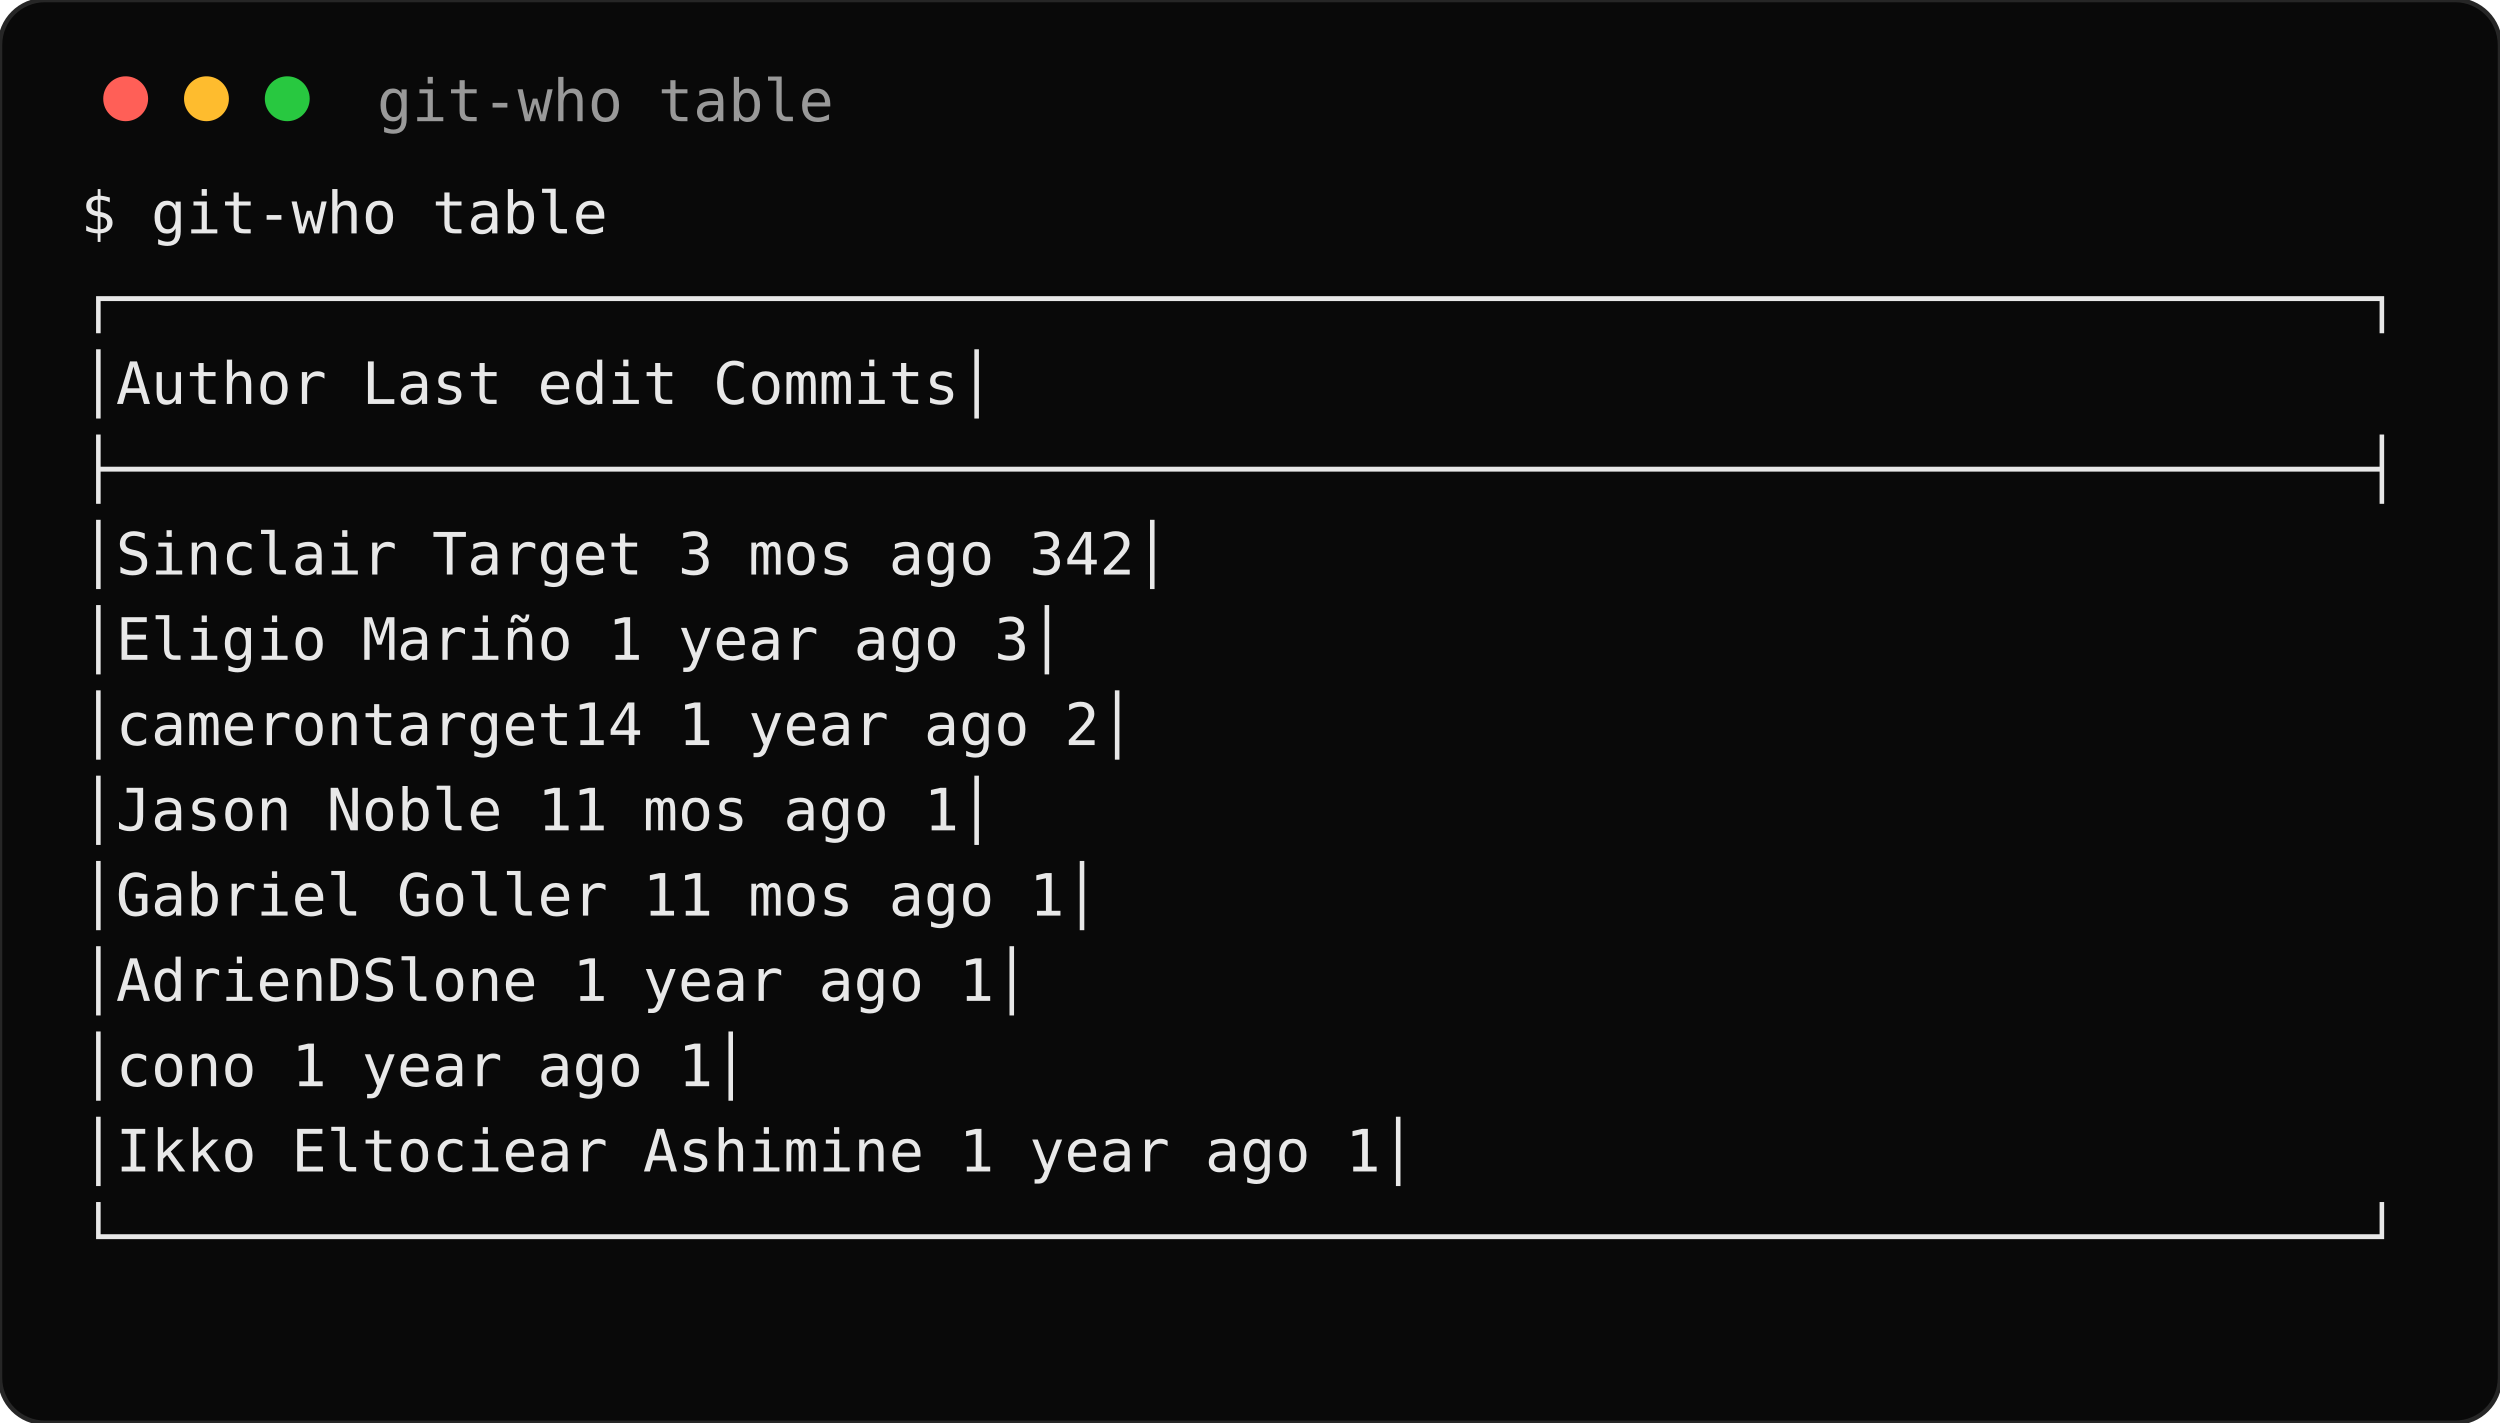
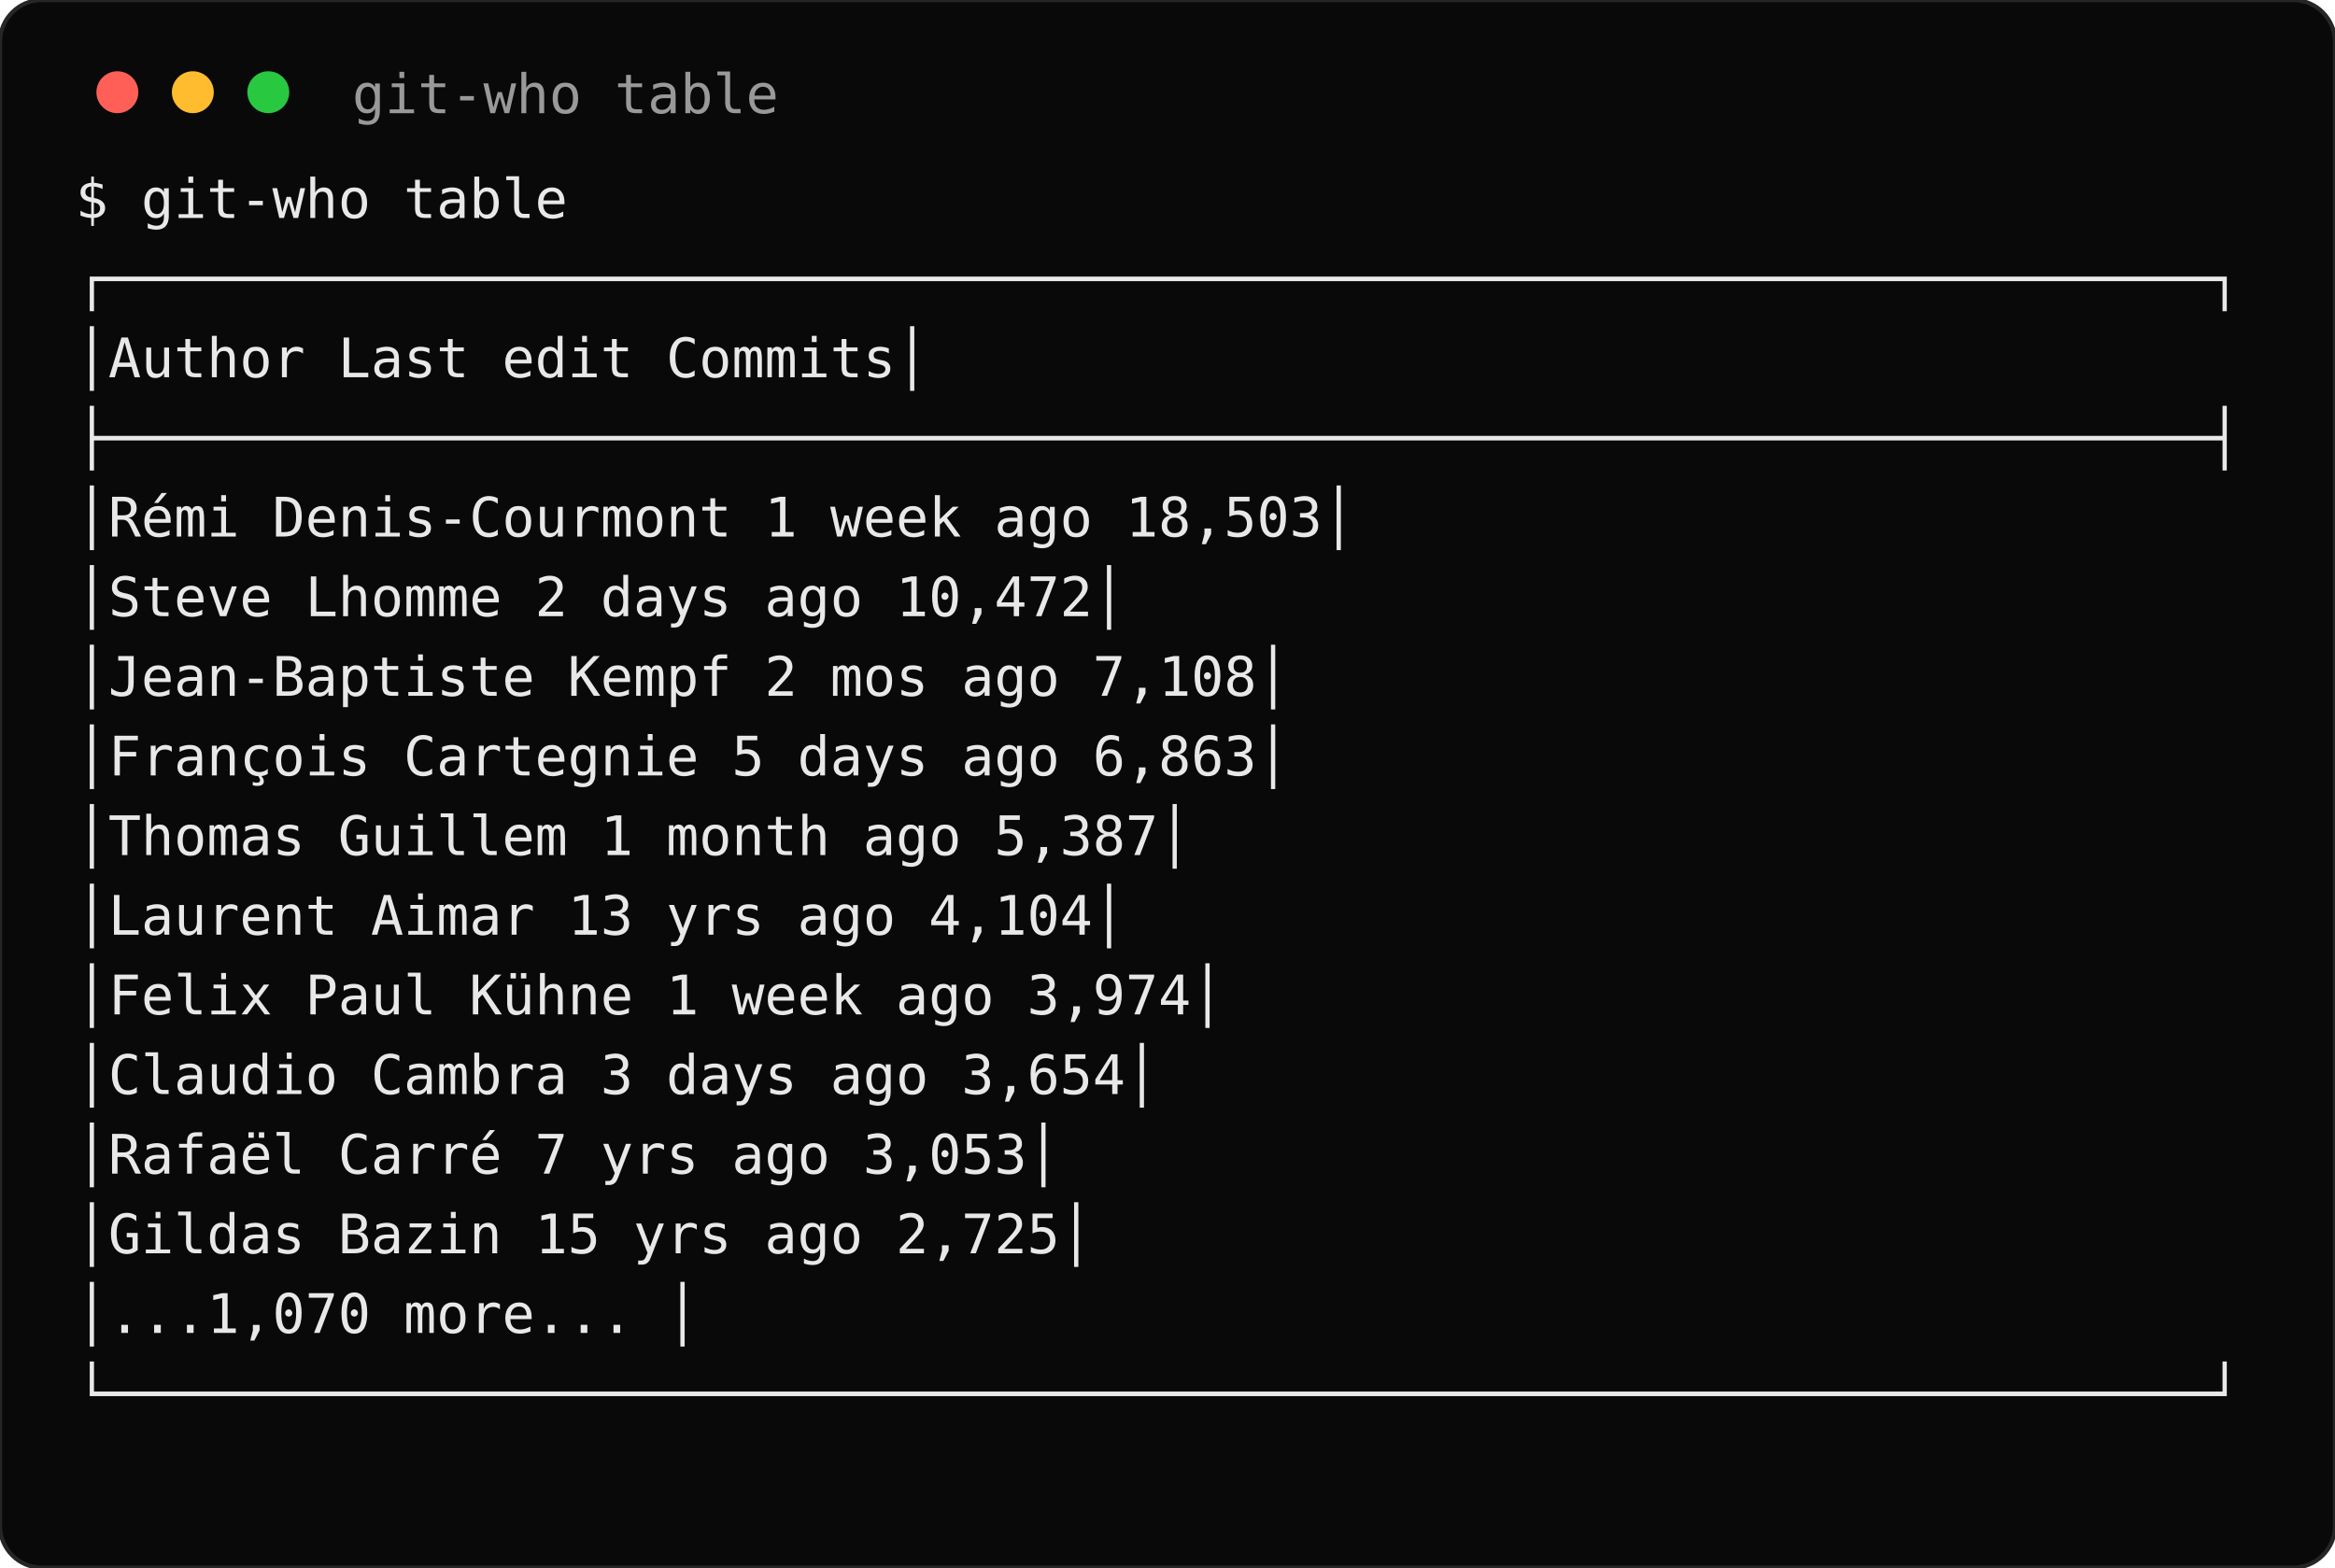
- <svg xmlns="http://www.w3.org/2000/svg" width="557" height="317" viewBox="0 0 557 317" font-family="ui-monospace,SFMono-Regular,Menlo,Consolas,monospace" font-size="13">
+ <svg xmlns="http://www.w3.org/2000/svg" width="557" height="374" viewBox="0 0 557 374" font-family="ui-monospace,SFMono-Regular,Menlo,Consolas,monospace" font-size="13">
  <rect width="100%" height="100%" rx="10" fill="#090909" stroke="#262626" />
  <circle cx="28" cy="22" r="5" fill="#ff5f57" />
  <circle cx="46" cy="22" r="5" fill="#febc2e" />
  <circle cx="64" cy="22" r="5" fill="#28c840" />
  <text x="84" y="27" fill="#999999">git-who table</text>
  <text x="18" y="52" fill="#e8e8e8">$ git-who table</text>
  <text x="18" y="71" fill="#e8e8e8">┌────────────────────────────────────────────────────────────────┐</text>
  <text x="18" y="90" fill="#e8e8e8">│Author                         Last edit   Commits│</text>
  <text x="18" y="109" fill="#e8e8e8">├────────────────────────────────────────────────────────────────┤</text>
-   <text x="18" y="128" fill="#e8e8e8">│Sinclair Target                3 mos ago       342│</text>
-   <text x="18" y="147" fill="#e8e8e8">│Eligio Mariño                  1 year ago        3│</text>
-   <text x="18" y="166" fill="#e8e8e8">│camerontarget14                1 year ago        2│</text>
-   <text x="18" y="185" fill="#e8e8e8">│Jason Noble                    11 mos ago        1│</text>
-   <text x="18" y="204" fill="#e8e8e8">│Gabriel Goller                 11 mos ago        1│</text>
-   <text x="18" y="223" fill="#e8e8e8">│AdrienDSlone                   1 year ago        1│</text>
-   <text x="18" y="242" fill="#e8e8e8">│cono                           1 year ago        1│</text>
-   <text x="18" y="261" fill="#e8e8e8">│Ikko Eltociear Ashimine        1 year ago        1│</text>
-   <text x="18" y="280" fill="#e8e8e8">└────────────────────────────────────────────────────────────────┘</text>
+   <text x="18" y="128" fill="#e8e8e8">│Rémi Denis-Courmont            1 week ago   18,503│</text>
+   <text x="18" y="147" fill="#e8e8e8">│Steve Lhomme                   2 days ago   10,472│</text>
+   <text x="18" y="166" fill="#e8e8e8">│Jean-Baptiste Kempf            2 mos ago     7,108│</text>
+   <text x="18" y="185" fill="#e8e8e8">│François Cartegnie             5 days ago    6,863│</text>
+   <text x="18" y="204" fill="#e8e8e8">│Thomas Guillem                 1 month ago   5,387│</text>
+   <text x="18" y="223" fill="#e8e8e8">│Laurent Aimar                  13 yrs ago    4,104│</text>
+   <text x="18" y="242" fill="#e8e8e8">│Felix Paul Kühne               1 week ago    3,974│</text>
+   <text x="18" y="261" fill="#e8e8e8">│Claudio Cambra                 3 days ago    3,654│</text>
+   <text x="18" y="280" fill="#e8e8e8">│Rafaël Carré                   7 yrs ago     3,053│</text>
+   <text x="18" y="299" fill="#e8e8e8">│Gildas Bazin                   15 yrs ago    2,725│</text>
+   <text x="18" y="318" fill="#e8e8e8">│...1,070 more...                                                │</text>
+   <text x="18" y="337" fill="#e8e8e8">└────────────────────────────────────────────────────────────────┘</text>
</svg>
